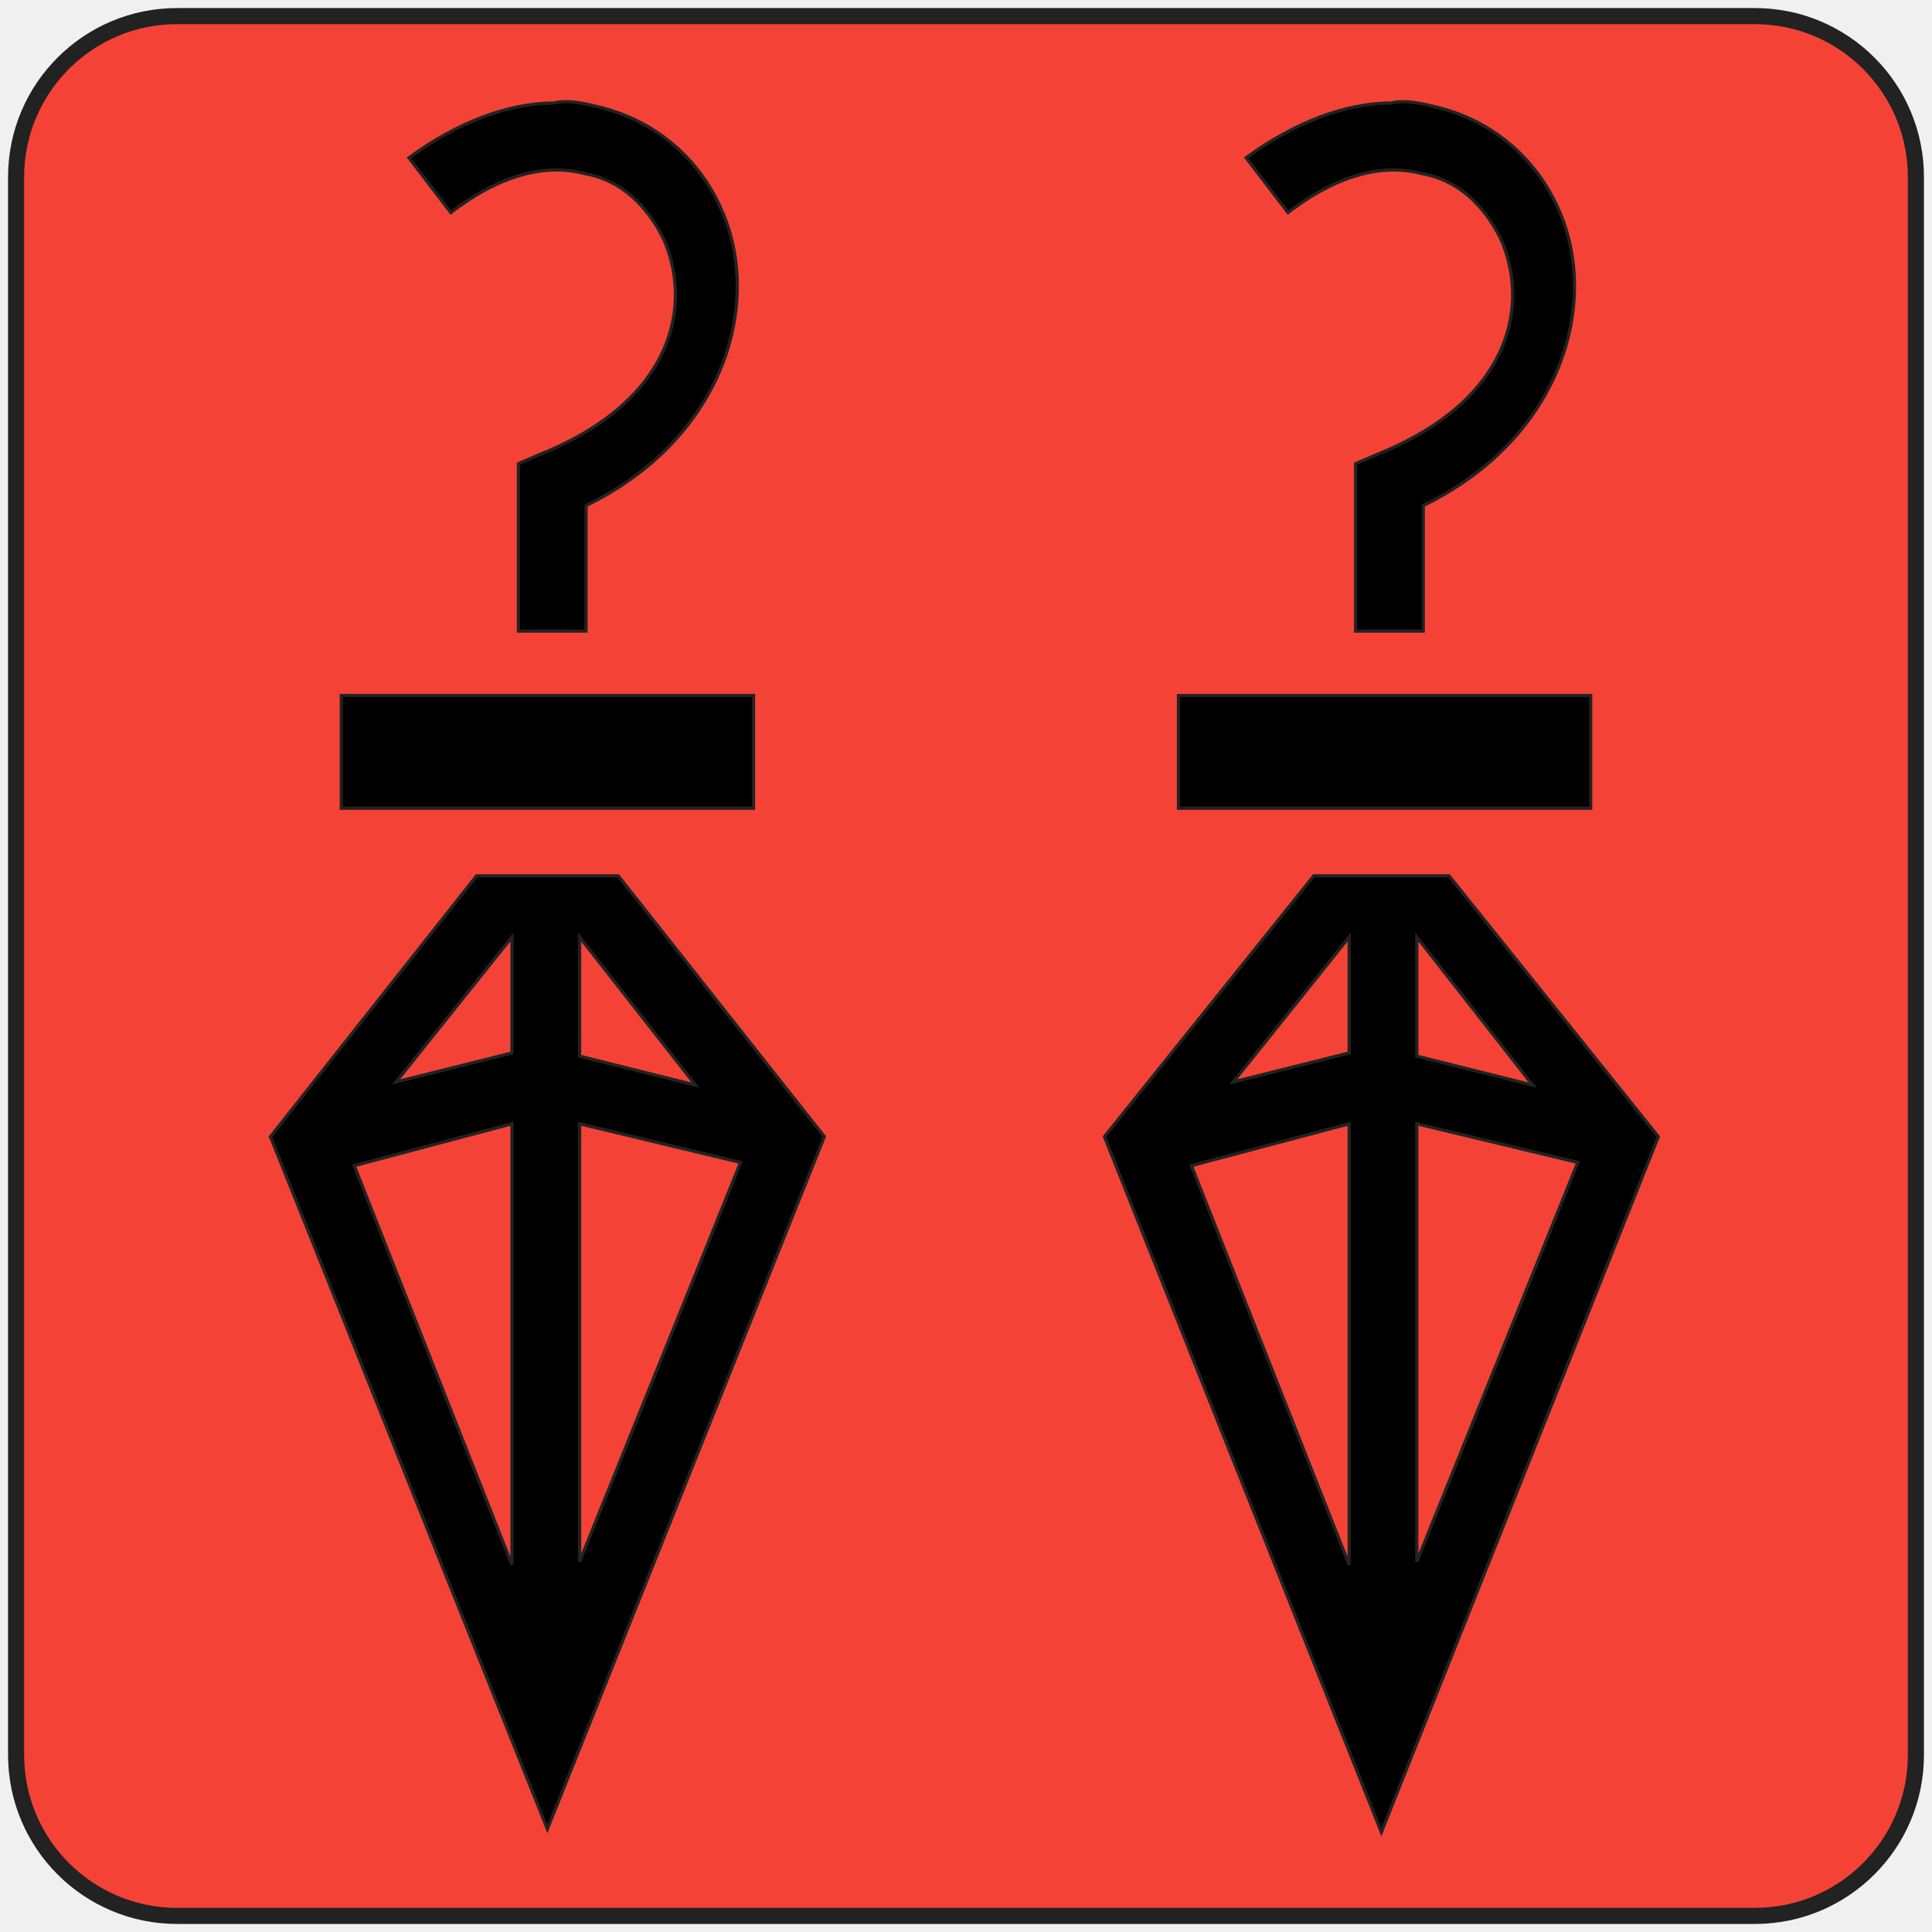
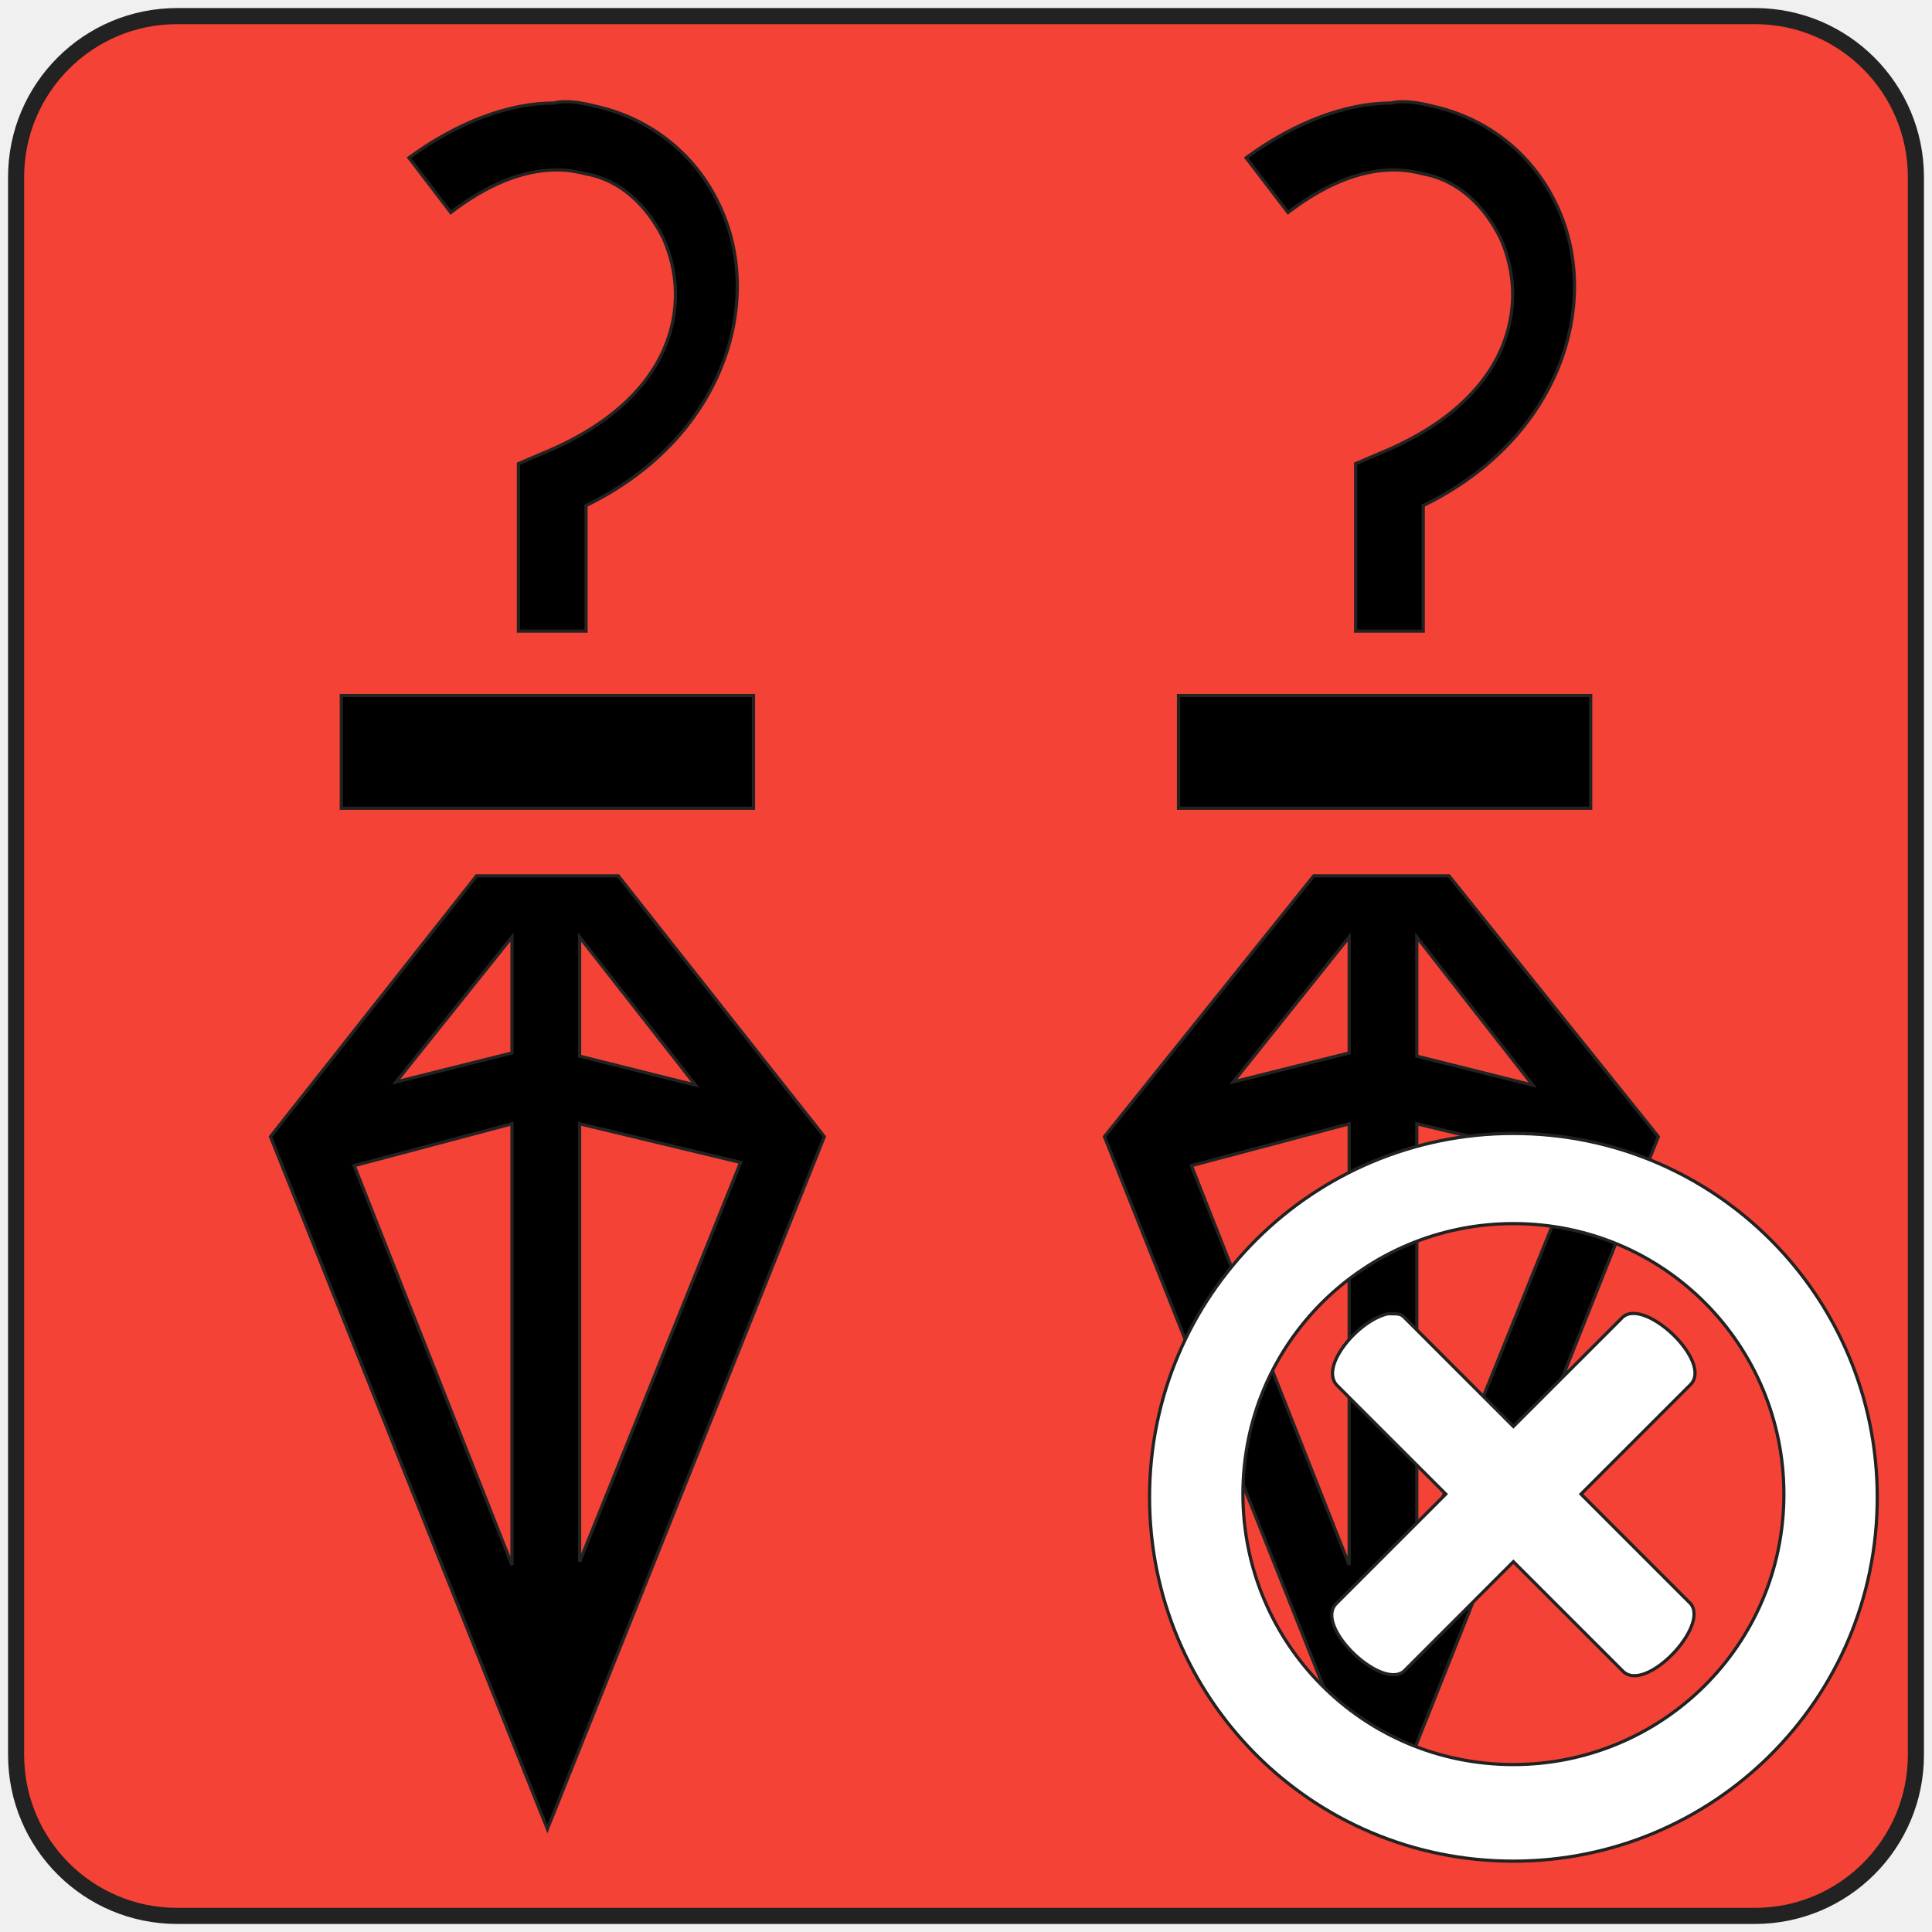
<svg xmlns="http://www.w3.org/2000/svg" height="60" width="60" viewbox="0 0 60 60">
  <rect x="0.5" y="0.5" width="59" height="59" rx="5" ry="5" style="fill:#f44336;stroke:#222222;stroke-width:0.5px" />
  <path d="m 43.2,3.2 c -1.4,0.0 -3.0,0.6 -4.5,1.7 l 1.3,1.7 c 1.7,-1.3 3.1,-1.5 4.2,-1.2 1.1,0.2 1.9,1.0 2.4,2.0 0.9,2.0 0.4,5.0 -3.8,6.7 l -0.7,0.3 v 5.2 h 2.1 V 15.7 C 48.5,13.6 49.7,9.4 48.4,6.5 47.7,4.9 46.3,3.7 44.5,3.3 44.1,3.2 43.6,3.1 43.2,3.2 Z m -26.0,0.0 c -1.4,0.0 -3.0,0.6 -4.5,1.7 l 1.3,1.7 c 1.7,-1.3 3.1,-1.5 4.2,-1.2 1.1,0.2 1.9,1.0 2.4,2.0 0.9,2.0 0.4,5.0 -3.8,6.7 l -0.7,0.3 v 5.2 h 2.1 V 15.7 C 22.5,13.6 23.7,9.4 22.4,6.5 21.7,4.9 20.3,3.7 18.5,3.3 18.1,3.2 17.6,3.1 17.2,3.2 Z M 10.6,21.6 v 3.5 h 12.8 v -3.5 z m 26.0,0.0 v 3.5 h 12.8 v -3.5 z M 14.8,27.2 8.4,35.3 17.0,56.8 25.6,35.3 19.2,27.2 Z m 26.0,0.0 -6.5,8.1 8.6,21.6 8.6,-21.6 -6.5,-8.1 z m -24.9,1.9 v 3.6 l -3.6,0.9 z m 2.1,0.0 3.6,4.6 -3.6,-0.9 z m 23.9,0.0 v 3.6 l -3.6,0.9 z m 2.1,0.0 3.6,4.6 -3.6,-0.9 z M 15.9,34.9 V 48.6 L 11.0,36.2 Z m 2.1,0.0 5.0,1.2 -5.0,12.4 z m 23.9,0.0 V 48.6 L 37.0,36.2 Z m 2.1,0.0 5.0,1.2 -5.0,12.4 z" style="fill:#000000;stroke:#222222;stroke-width:0.1px" />
+   <path d="m 47.0,35.2 c -6.2,0.0 -11.3,5.0 -11.3,11.3 0.0,6.2 5.0,11.3 11.3,11.3 6.2,0.0 11.3,-5.0 11.3,-11.3 0.0,-6.2 -5.0,-11.3 -11.3,-11.3 z m 0.0,2.8 c 4.7,0.0 8.4,3.8 8.4,8.4 0.0,4.7 -3.8,8.4 -8.4,8.4 -4.7,0.0 -8.4,-3.8 -8.4,-8.4 0.0,-4.7 3.8,-8.4 8.4,-8.4 z m -3.8,2.8 c -0.0,0.0 -0.1,0.0 -0.1,0.0 v 0.0 c -0.9,0.2 -2.1,1.6 -1.6,2.2 l 3.4,3.4 -3.4,3.4 c -0.7,0.7 1.4,2.7 2.1,2.1 l 3.4,-3.4 3.4,3.4 c 0.7,0.7 2.7,-1.4 2.1,-2.1 l -3.4,-3.4 3.4,-3.4 c 0.7,-0.7 -1.4,-2.7 -2.1,-2.1 l -3.4,3.4 -3.4,-3.4 c -0.1,-0.1 -0.2,-0.1 -0.4,-0.1 z" style="fill:#ffffff;stroke:#222222;stroke-width:0.1px" />
</svg>
